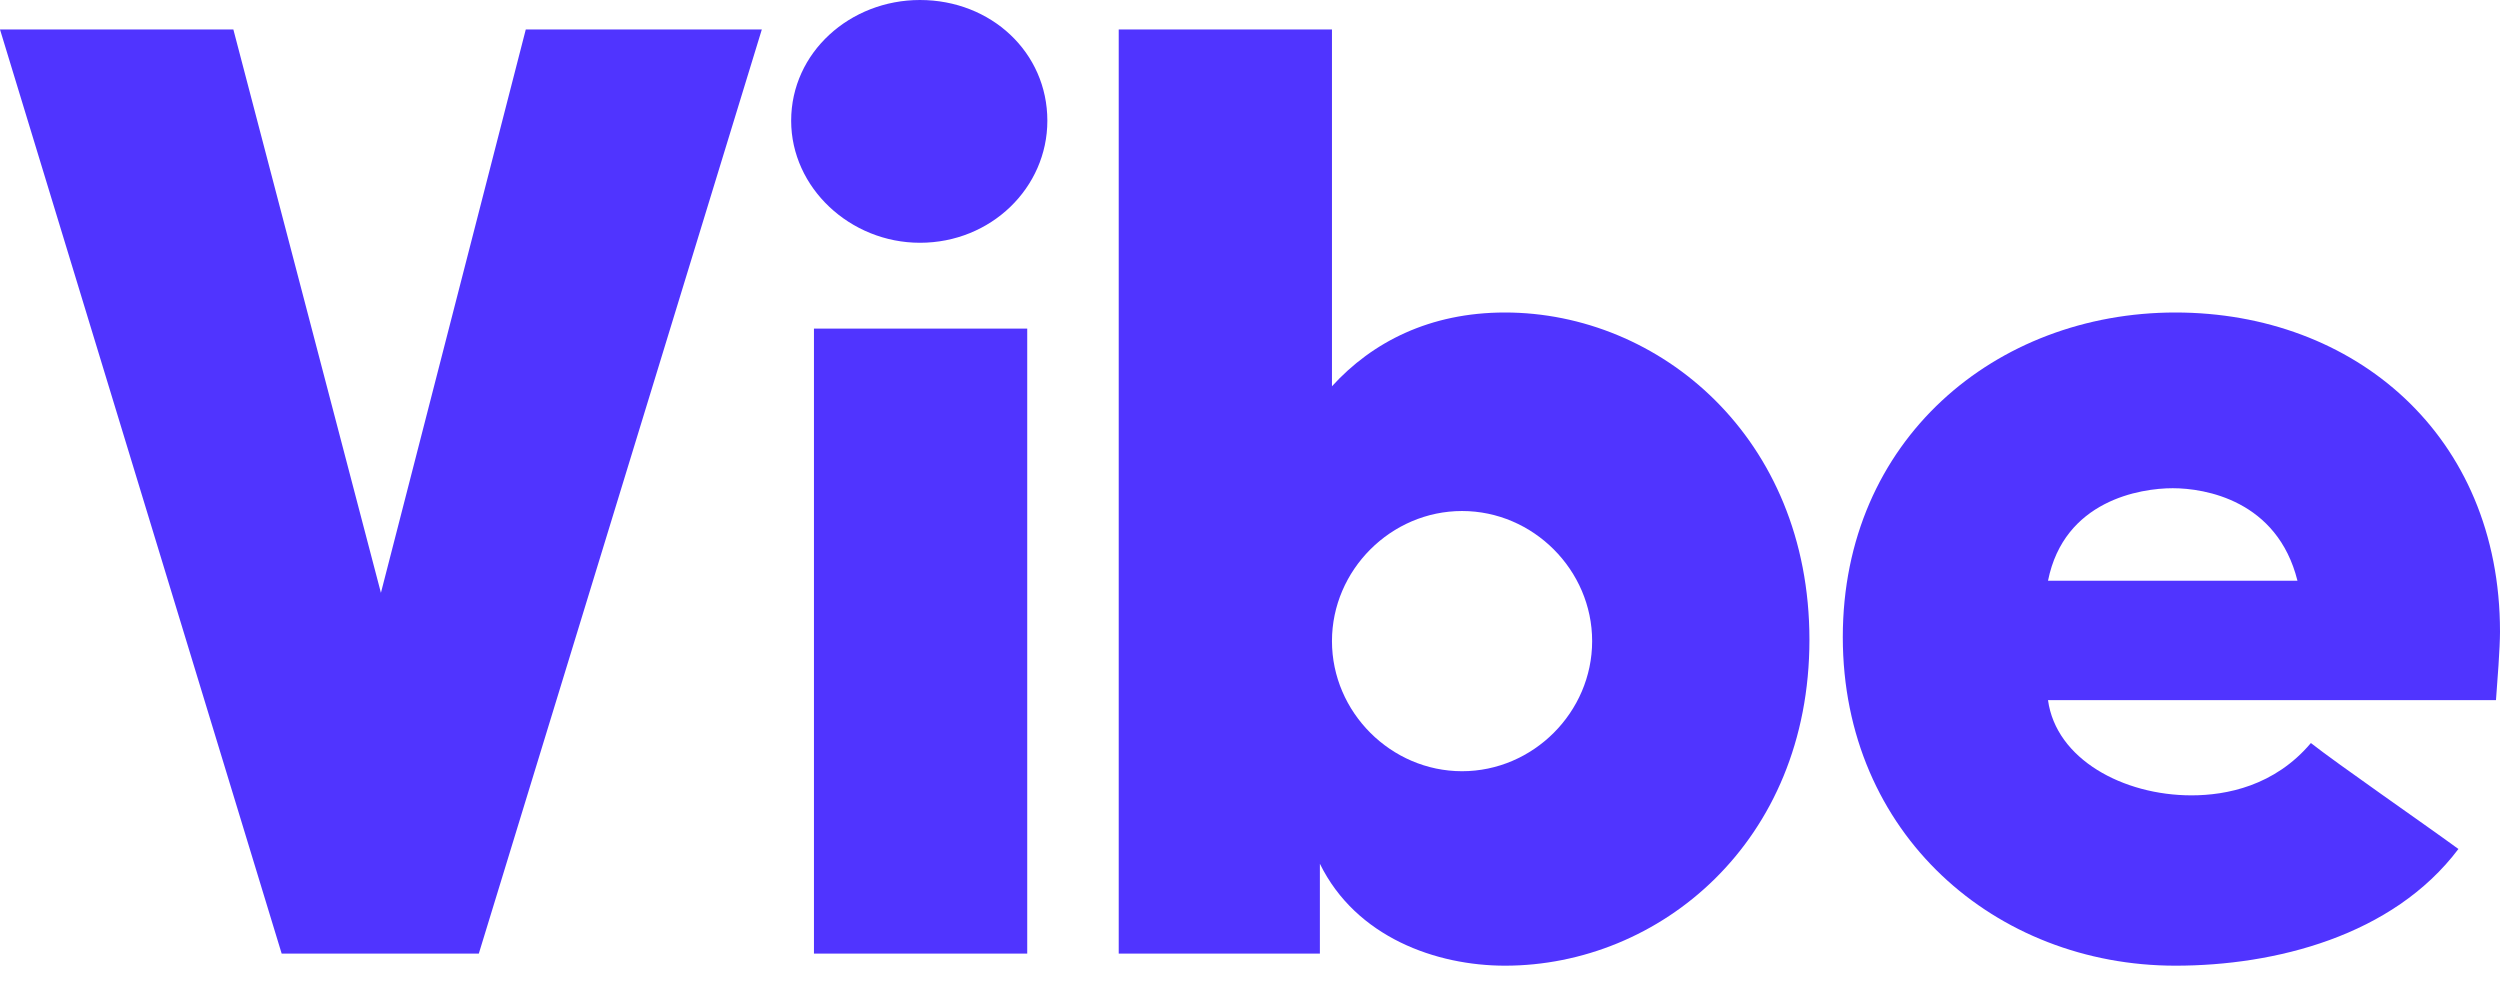
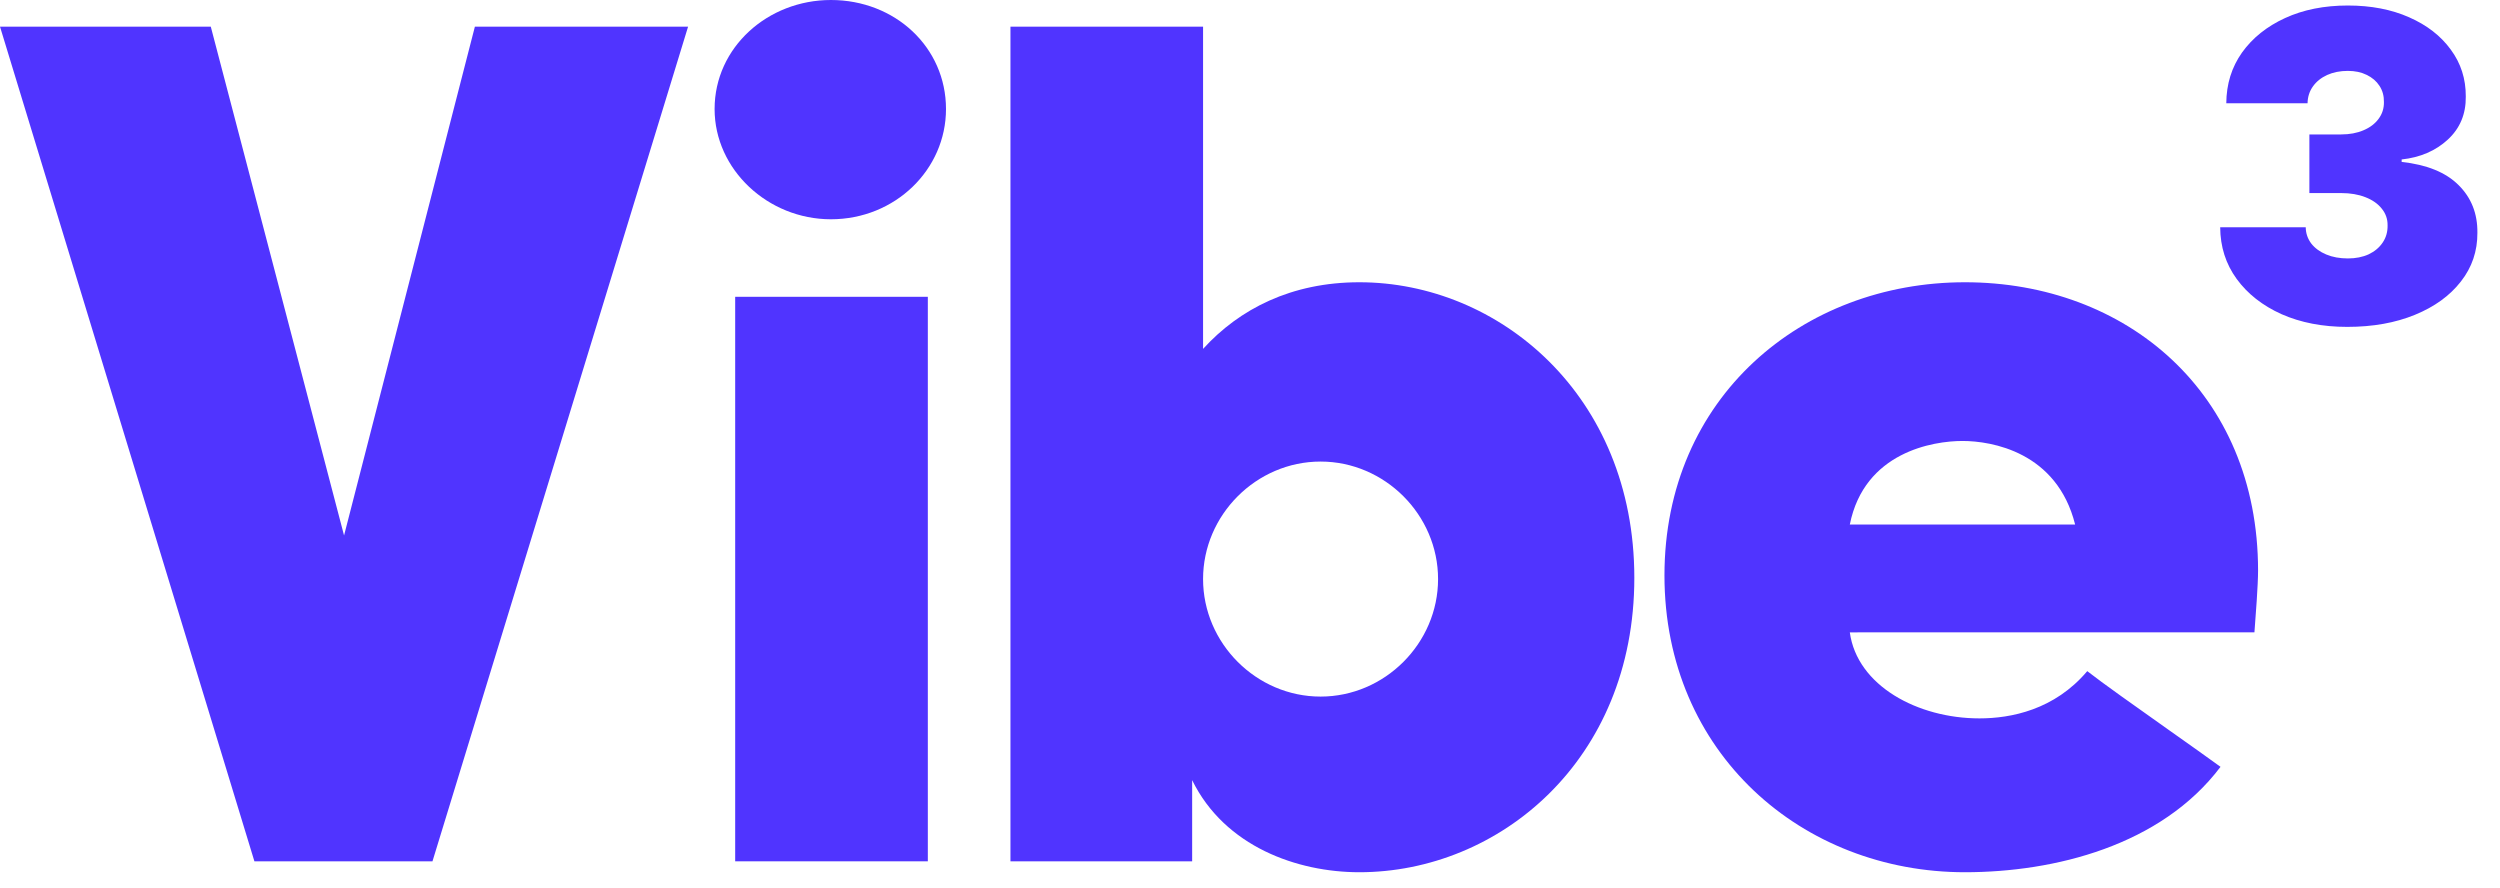
- <svg xmlns="http://www.w3.org/2000/svg" width="84" height="33" viewBox="0 0 84 33" fill="none">
-   <path d="M9.464 32.041H16.088L25.597 0.991H17.666L12.799 19.919L7.841 0.991H0L9.464 32.041Z" fill="#5034FF" />
-   <path d="M27.349 11.041H34.515V32.041H27.349V11.041ZM26.583 4.056C26.583 6.309 28.566 8.157 30.91 8.157C33.298 8.157 35.191 6.309 35.191 4.056C35.191 1.758 33.298 0 30.91 0C28.566 0 26.583 1.758 26.583 4.056Z" fill="#5034FF" />
-   <path d="M44.754 0.991H37.589V32.041H44.348V29.022C45.565 31.5 48.269 32.447 50.567 32.447C55.75 32.447 60.797 28.301 60.797 21.496C60.797 14.691 55.75 10.5 50.567 10.5C48.044 10.5 46.106 11.492 44.754 12.979V0.991ZM53.496 21.541C53.496 23.93 51.514 25.913 49.125 25.913C46.737 25.913 44.754 23.93 44.754 21.541C44.754 19.153 46.737 17.17 49.125 17.17C51.514 17.17 53.496 19.153 53.496 21.541Z" fill="#5034FF" />
-   <path d="M84 21.226C84 14.601 79.088 10.5 73.094 10.5C67.055 10.5 61.918 14.781 61.918 21.406C61.918 28.03 67.055 32.447 73.094 32.447C76.429 32.447 80.395 31.456 82.603 28.526C81.431 27.67 78.502 25.642 77.646 24.966C76.429 26.408 74.807 26.724 73.635 26.724C71.337 26.724 69.083 25.507 68.813 23.524H83.865C83.91 22.938 84 21.767 84 21.226ZM68.813 19.513C69.354 16.809 71.922 16.404 73.004 16.404C74.086 16.404 76.519 16.809 77.195 19.513H68.813Z" fill="#5034FF" />
+ <svg xmlns="http://www.w3.org/2000/svg" width="93" height="33" viewBox="0 0 93 33" fill="none">
+   <path d="M34.515 11.041H27.349V32.041H34.515V11.041Z" fill="#5034FF" />
+   <path d="M30.91 8.157C28.566 8.157 26.583 6.309 26.583 4.056C26.583 1.758 28.566 0 30.91 0C33.298 0 35.191 1.758 35.191 4.056C35.191 6.309 33.298 8.157 30.91 8.157Z" fill="#5034FF" />
+   <path d="M16.088 32.041H9.464L0 0.991H7.841L12.799 19.919L17.666 0.991H25.597L16.088 32.041Z" fill="#5034FF" />
+   <path fill-rule="evenodd" clip-rule="evenodd" d="M44.754 0.991H37.589V32.041H44.348V29.022C45.565 31.5 48.269 32.447 50.567 32.447C55.75 32.447 60.797 28.301 60.797 21.496C60.797 14.691 55.75 10.5 50.567 10.5C48.044 10.5 46.106 11.492 44.754 12.979V0.991ZM53.496 21.541C53.496 23.93 51.514 25.913 49.125 25.913C46.737 25.913 44.754 23.93 44.754 21.541C44.754 19.153 46.737 17.17 49.125 17.17C51.514 17.17 53.496 19.153 53.496 21.541Z" fill="#5034FF" />
+   <path fill-rule="evenodd" clip-rule="evenodd" d="M73.094 10.5C79.088 10.5 84 14.601 84 21.226C84 21.766 83.91 22.937 83.865 23.523L68.813 23.524C69.083 25.507 71.337 26.724 73.635 26.724C74.807 26.724 76.429 26.408 77.646 24.966C78.173 25.382 79.485 26.31 80.689 27.162C81.442 27.694 82.152 28.197 82.603 28.526C80.395 31.456 76.429 32.447 73.094 32.447C67.055 32.447 61.918 28.03 61.918 21.406C61.918 14.781 67.055 10.5 73.094 10.5ZM73.004 16.404C71.922 16.404 69.354 16.809 68.813 19.513H77.195C76.519 16.809 74.086 16.404 73.004 16.404Z" fill="#5034FF" />
+   <path d="M84.875 11.688C85.587 12.002 86.401 12.16 87.318 12.16C88.269 12.16 89.108 12.01 89.835 11.711C90.566 11.412 91.136 10.999 91.545 10.472C91.958 9.946 92.163 9.341 92.159 8.66C92.167 7.947 91.934 7.357 91.46 6.887C90.987 6.413 90.28 6.126 89.341 6.023V5.932C90.034 5.857 90.606 5.61 91.057 5.194C91.511 4.777 91.735 4.243 91.727 3.591C91.731 2.936 91.545 2.355 91.17 1.847C90.799 1.336 90.282 0.934 89.619 0.643C88.96 0.351 88.201 0.205 87.341 0.205C86.462 0.205 85.684 0.36 85.006 0.671C84.328 0.982 83.793 1.41 83.403 1.955C83.017 2.501 82.822 3.129 82.818 3.841H85.841C85.845 3.607 85.911 3.398 86.04 3.216C86.168 3.035 86.345 2.893 86.568 2.79C86.795 2.688 87.053 2.637 87.341 2.637C87.606 2.637 87.839 2.686 88.04 2.785C88.244 2.883 88.403 3.019 88.517 3.194C88.631 3.368 88.686 3.569 88.682 3.796C88.686 4.031 88.619 4.239 88.483 4.421C88.35 4.603 88.163 4.745 87.92 4.847C87.682 4.949 87.405 5.001 87.091 5.001H85.909V7.182H87.091C87.432 7.182 87.733 7.233 87.994 7.336C88.256 7.438 88.458 7.58 88.602 7.762C88.75 7.944 88.822 8.152 88.818 8.387C88.822 8.626 88.761 8.838 88.636 9.023C88.511 9.209 88.337 9.355 88.114 9.461C87.89 9.563 87.632 9.614 87.341 9.614C87.038 9.614 86.769 9.565 86.534 9.466C86.299 9.368 86.114 9.232 85.977 9.057C85.845 8.879 85.776 8.679 85.773 8.455H82.591C82.595 9.179 82.799 9.819 83.204 10.376C83.61 10.932 84.167 11.37 84.875 11.688Z" fill="#5034FF" />
</svg>
